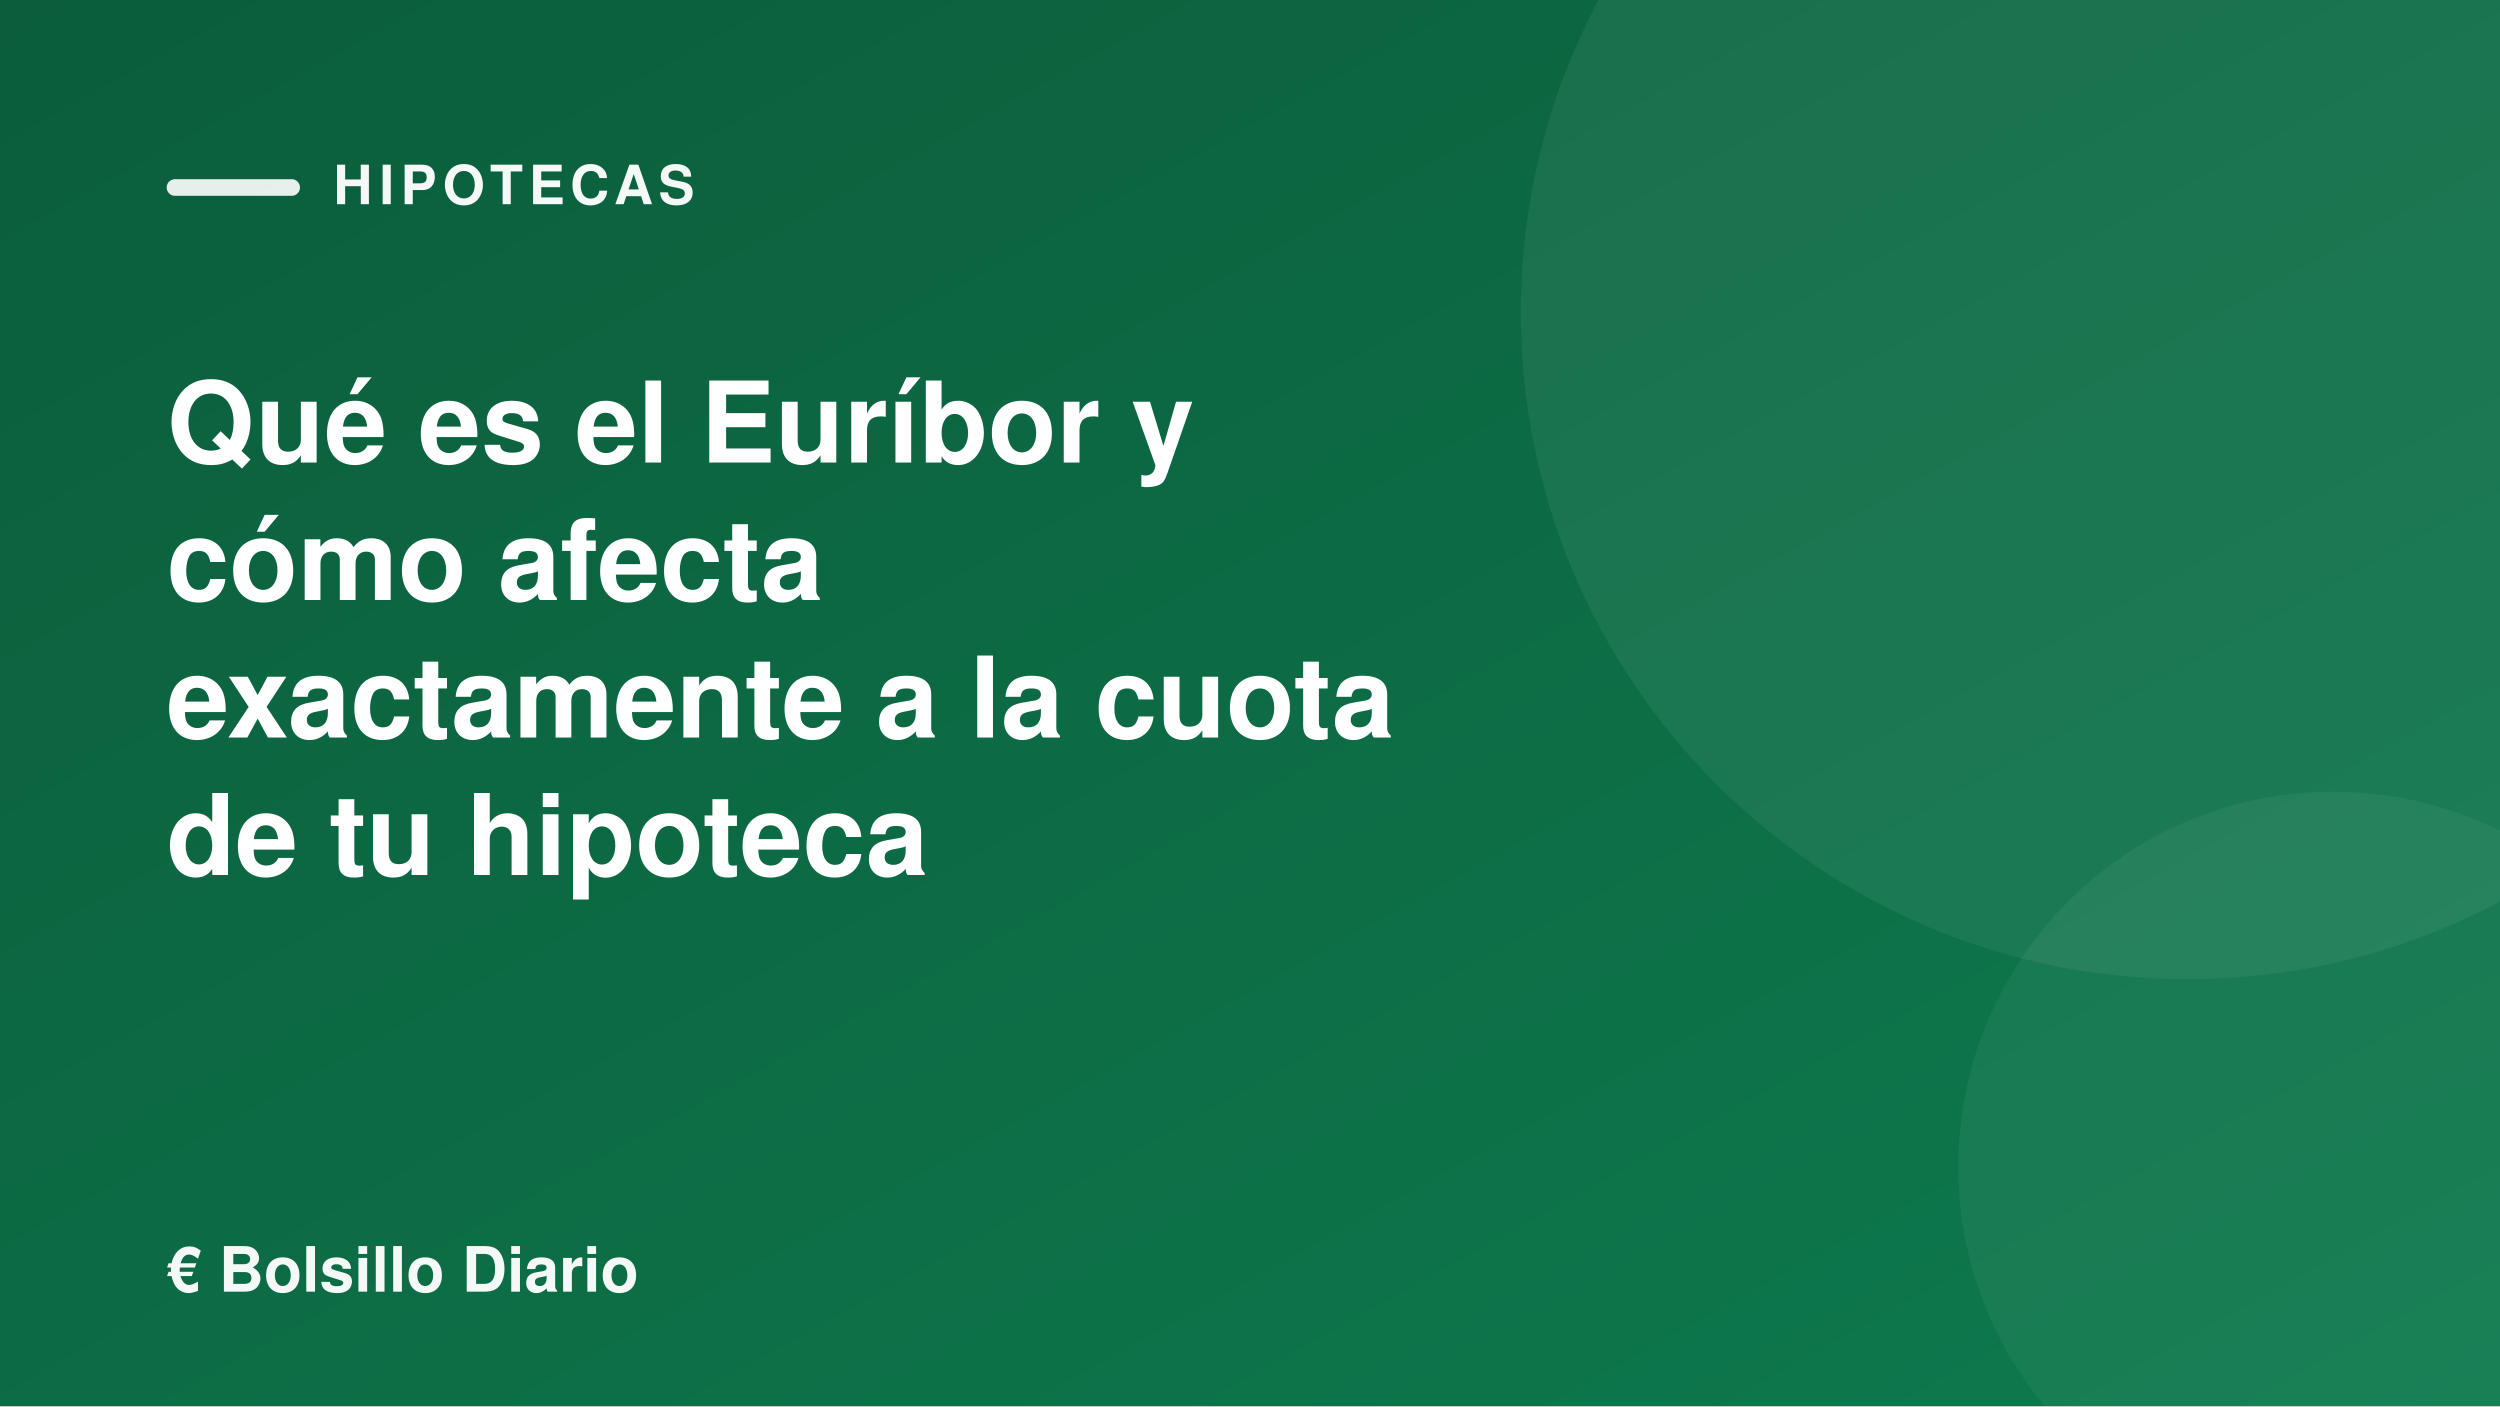
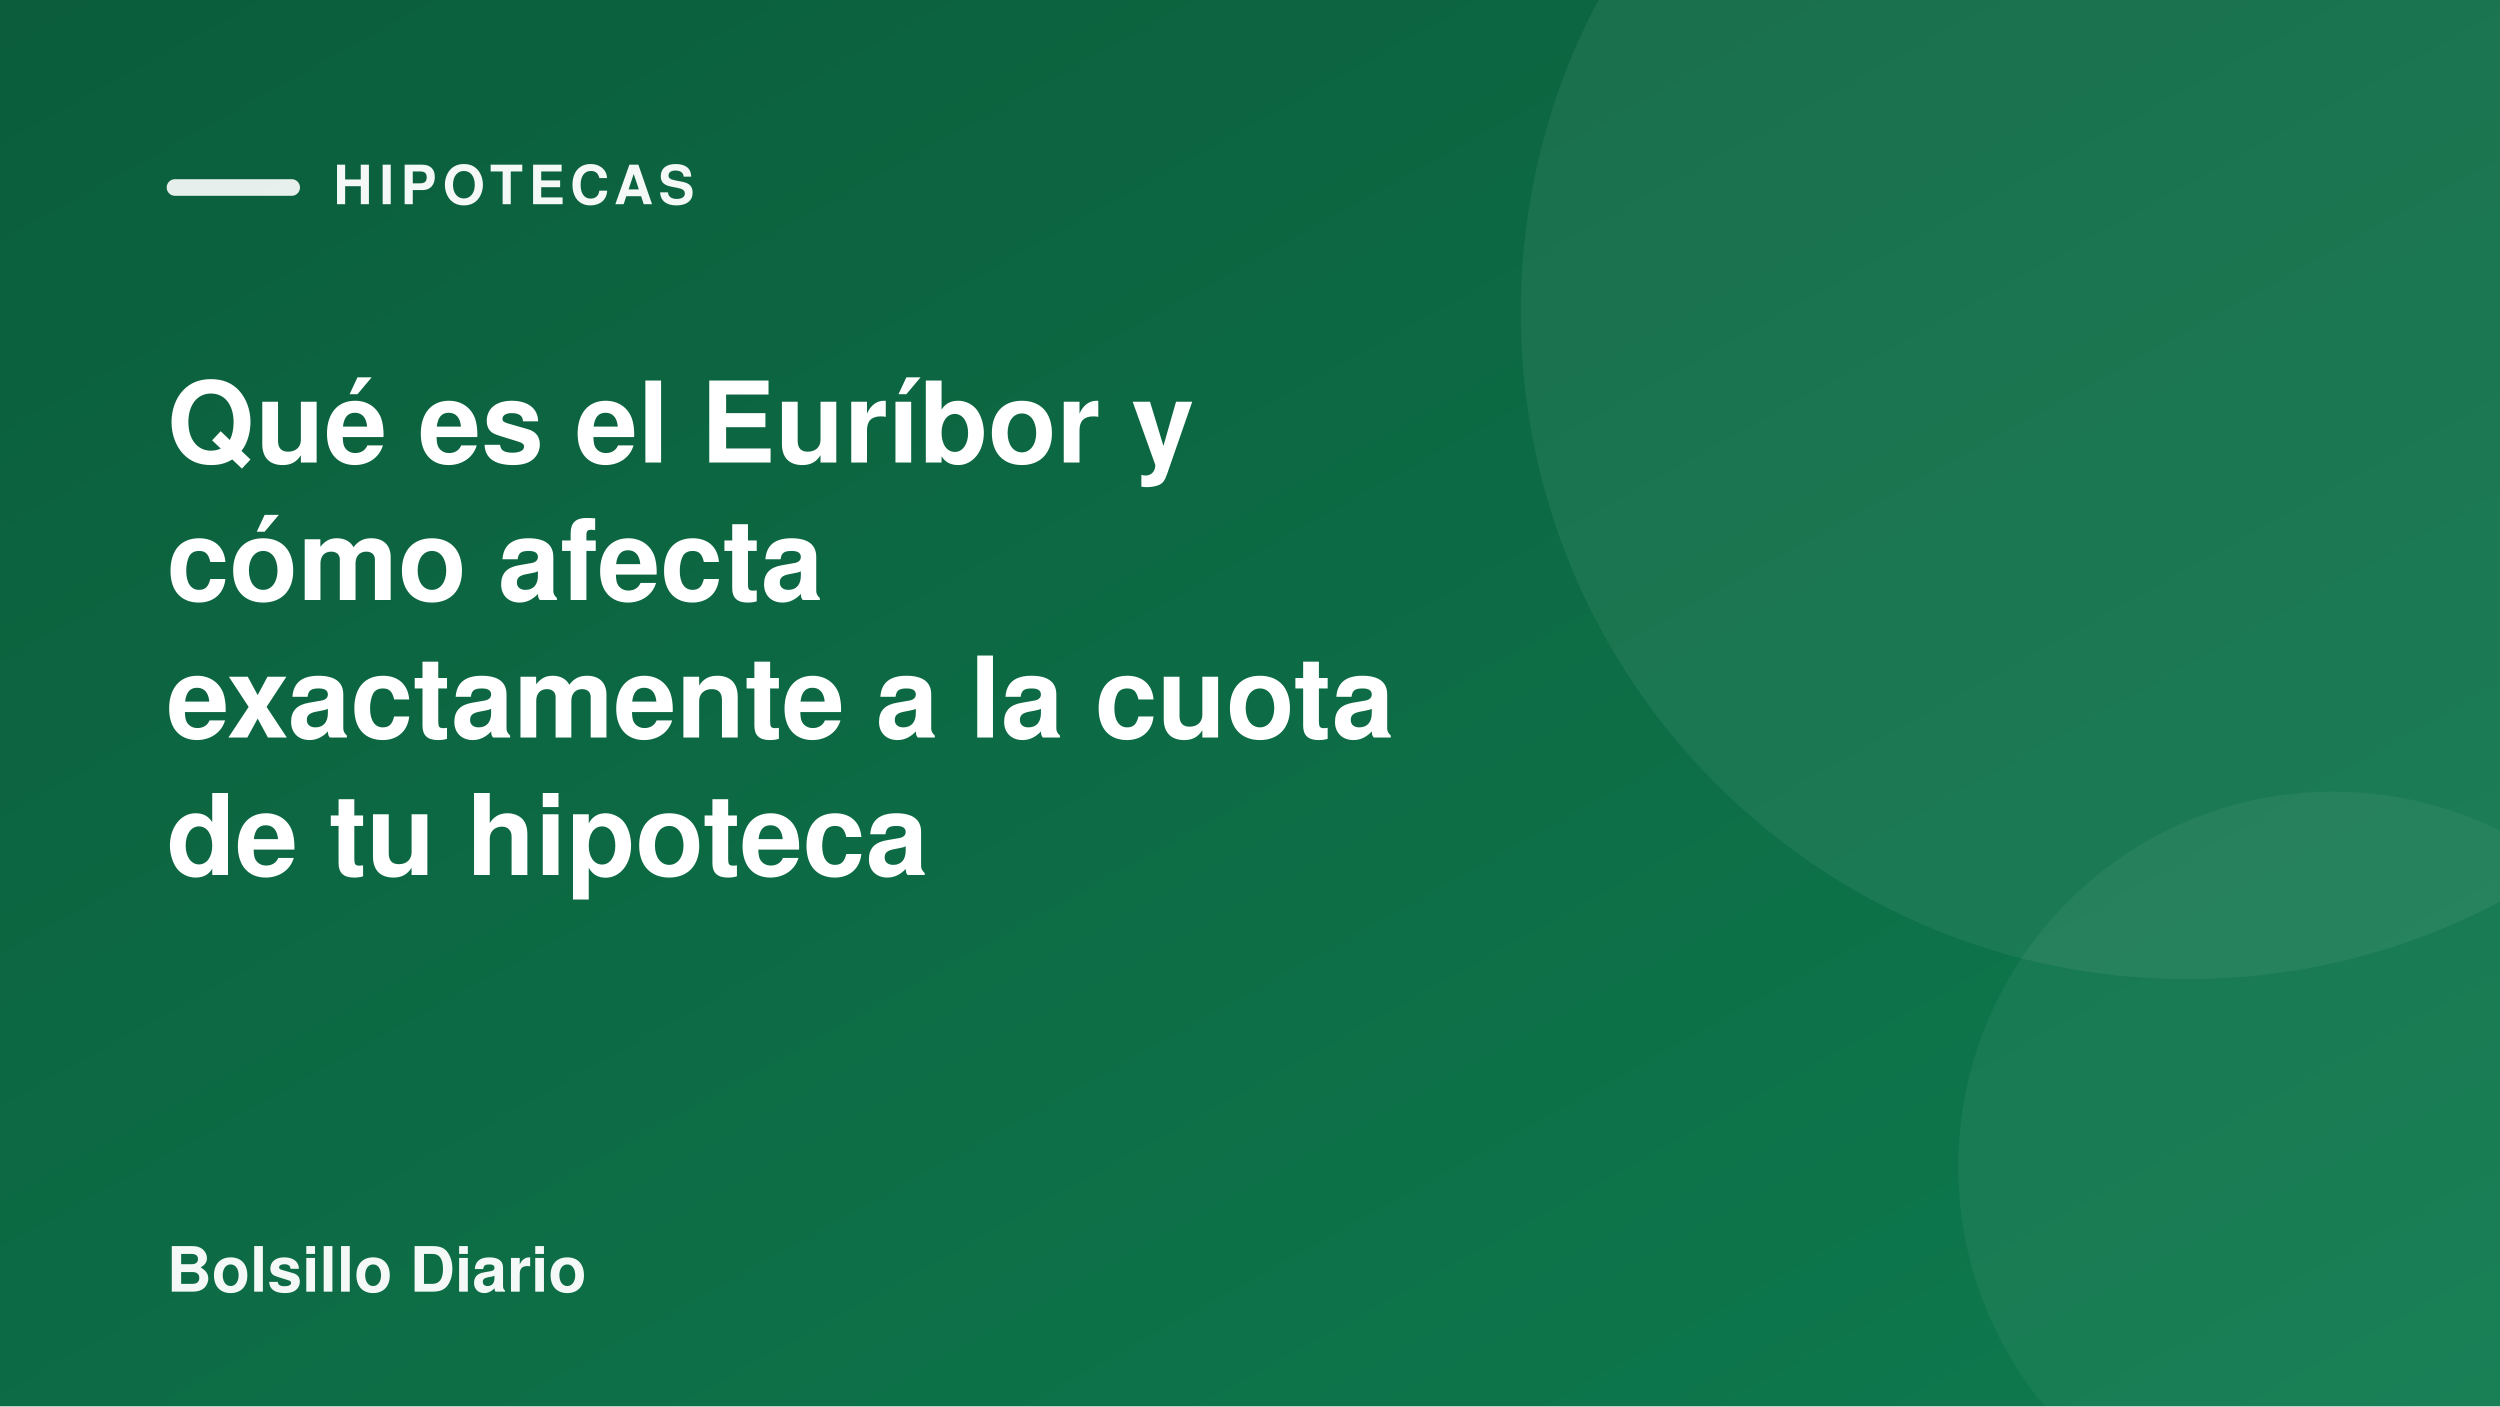
<svg xmlns="http://www.w3.org/2000/svg" viewBox="0 0 1200 675" role="img" aria-label="Qué es el Euríbor y cómo afecta exactamente a la cuota de tu hipoteca">
  <defs>
    <linearGradient id="g" x1="0" y1="0" x2="1" y2="1">
      <stop offset="0" stop-color="#0b5d3b" />
      <stop offset="1" stop-color="#0e7a4e" />
    </linearGradient>
  </defs>
  <rect width="1200" height="675" fill="url(#g)" />
  <circle cx="1050" cy="150" r="320" fill="#ffffff" opacity="0.06" />
  <circle cx="1120" cy="560" r="180" fill="#ffffff" opacity="0.05" />
  <rect x="80" y="86" width="64" height="8" rx="4" fill="#ffffff" opacity="0.9" />
  <text x="160" y="98" font-family="Helvetica, Arial, sans-serif" font-size="26" font-weight="700" letter-spacing="3" fill="#ffffff" opacity="0.95">HIPOTECAS</text>
  <text font-family="Helvetica, Arial, sans-serif" font-size="54" font-weight="800" fill="#ffffff">
    <tspan x="80" y="222">Qué es el Euríbor y</tspan>
    <tspan x="80" y="288">cómo afecta</tspan>
    <tspan x="80" y="354">exactamente a la cuota</tspan>
    <tspan x="80" y="420">de tu hipoteca</tspan>
  </text>
-   <text x="80" y="620" font-family="Helvetica, Arial, sans-serif" font-size="30" font-weight="800" fill="#ffffff" opacity="0.95">€ Bolsillo Diario</text>
+   <text x="80" y="620" font-family="Helvetica, Arial, sans-serif" font-size="30" font-weight="800" fill="#ffffff" opacity="0.95">Bolsillo Diario</text>
</svg>
